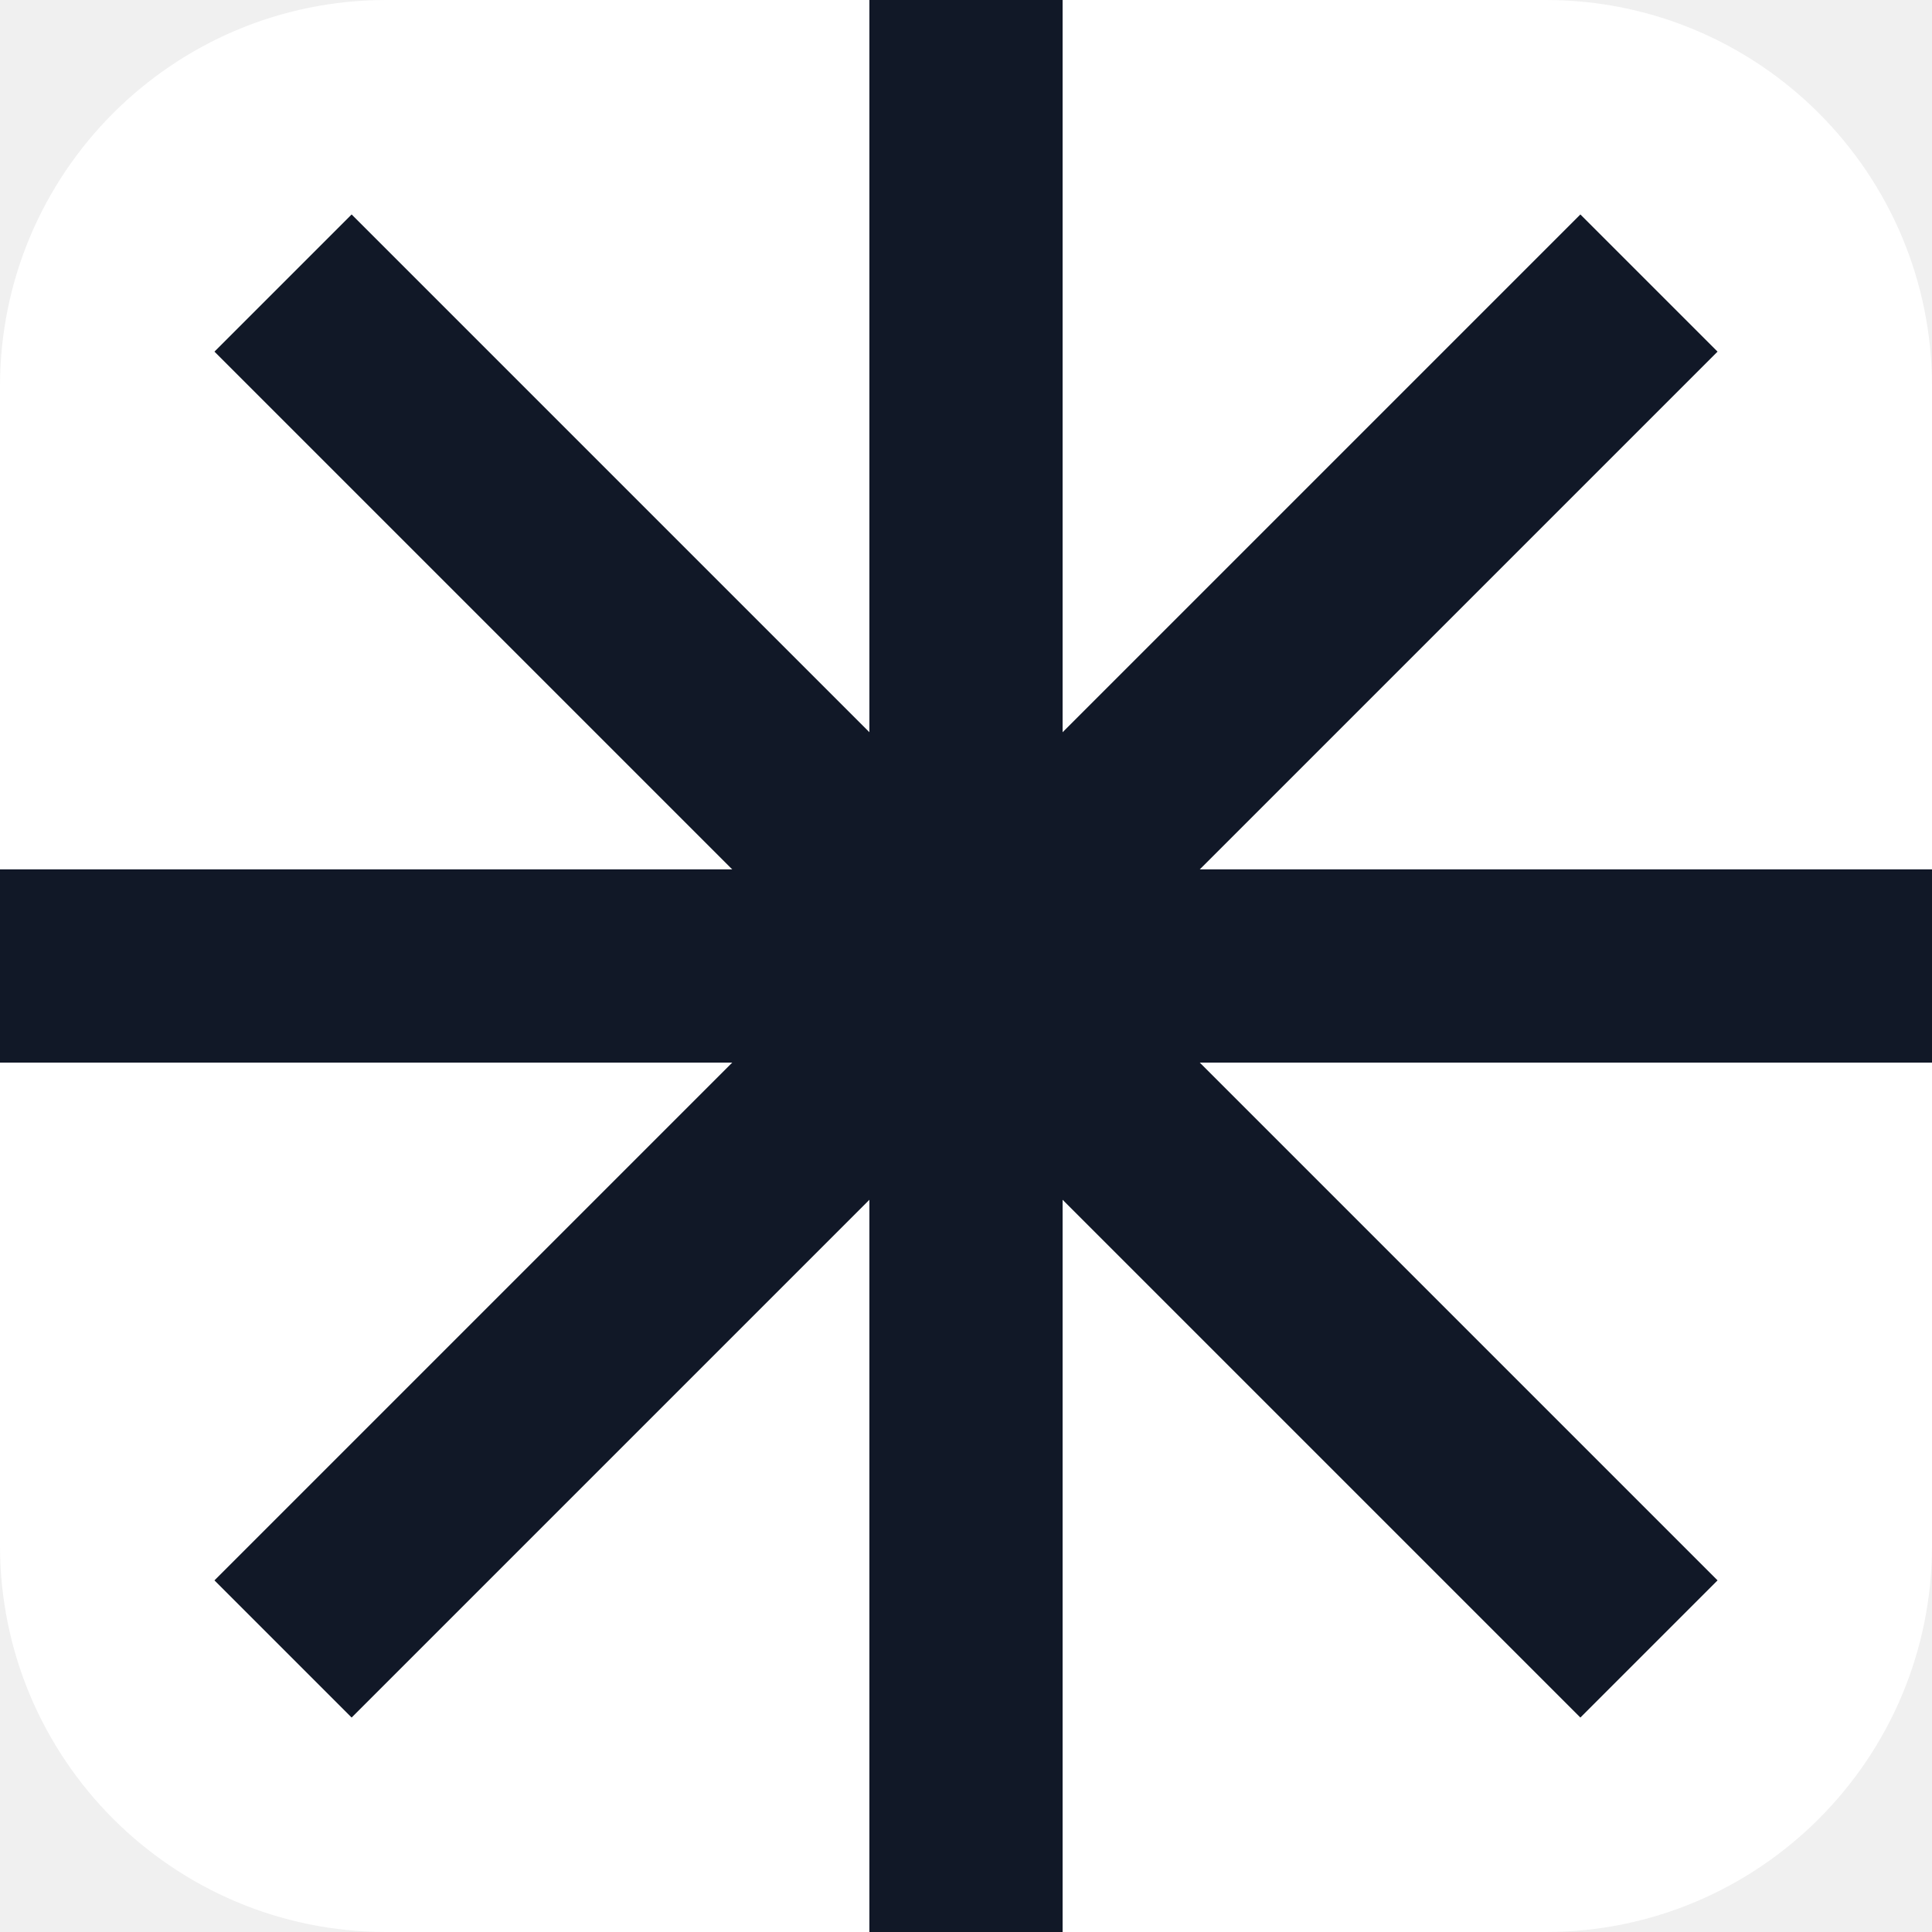
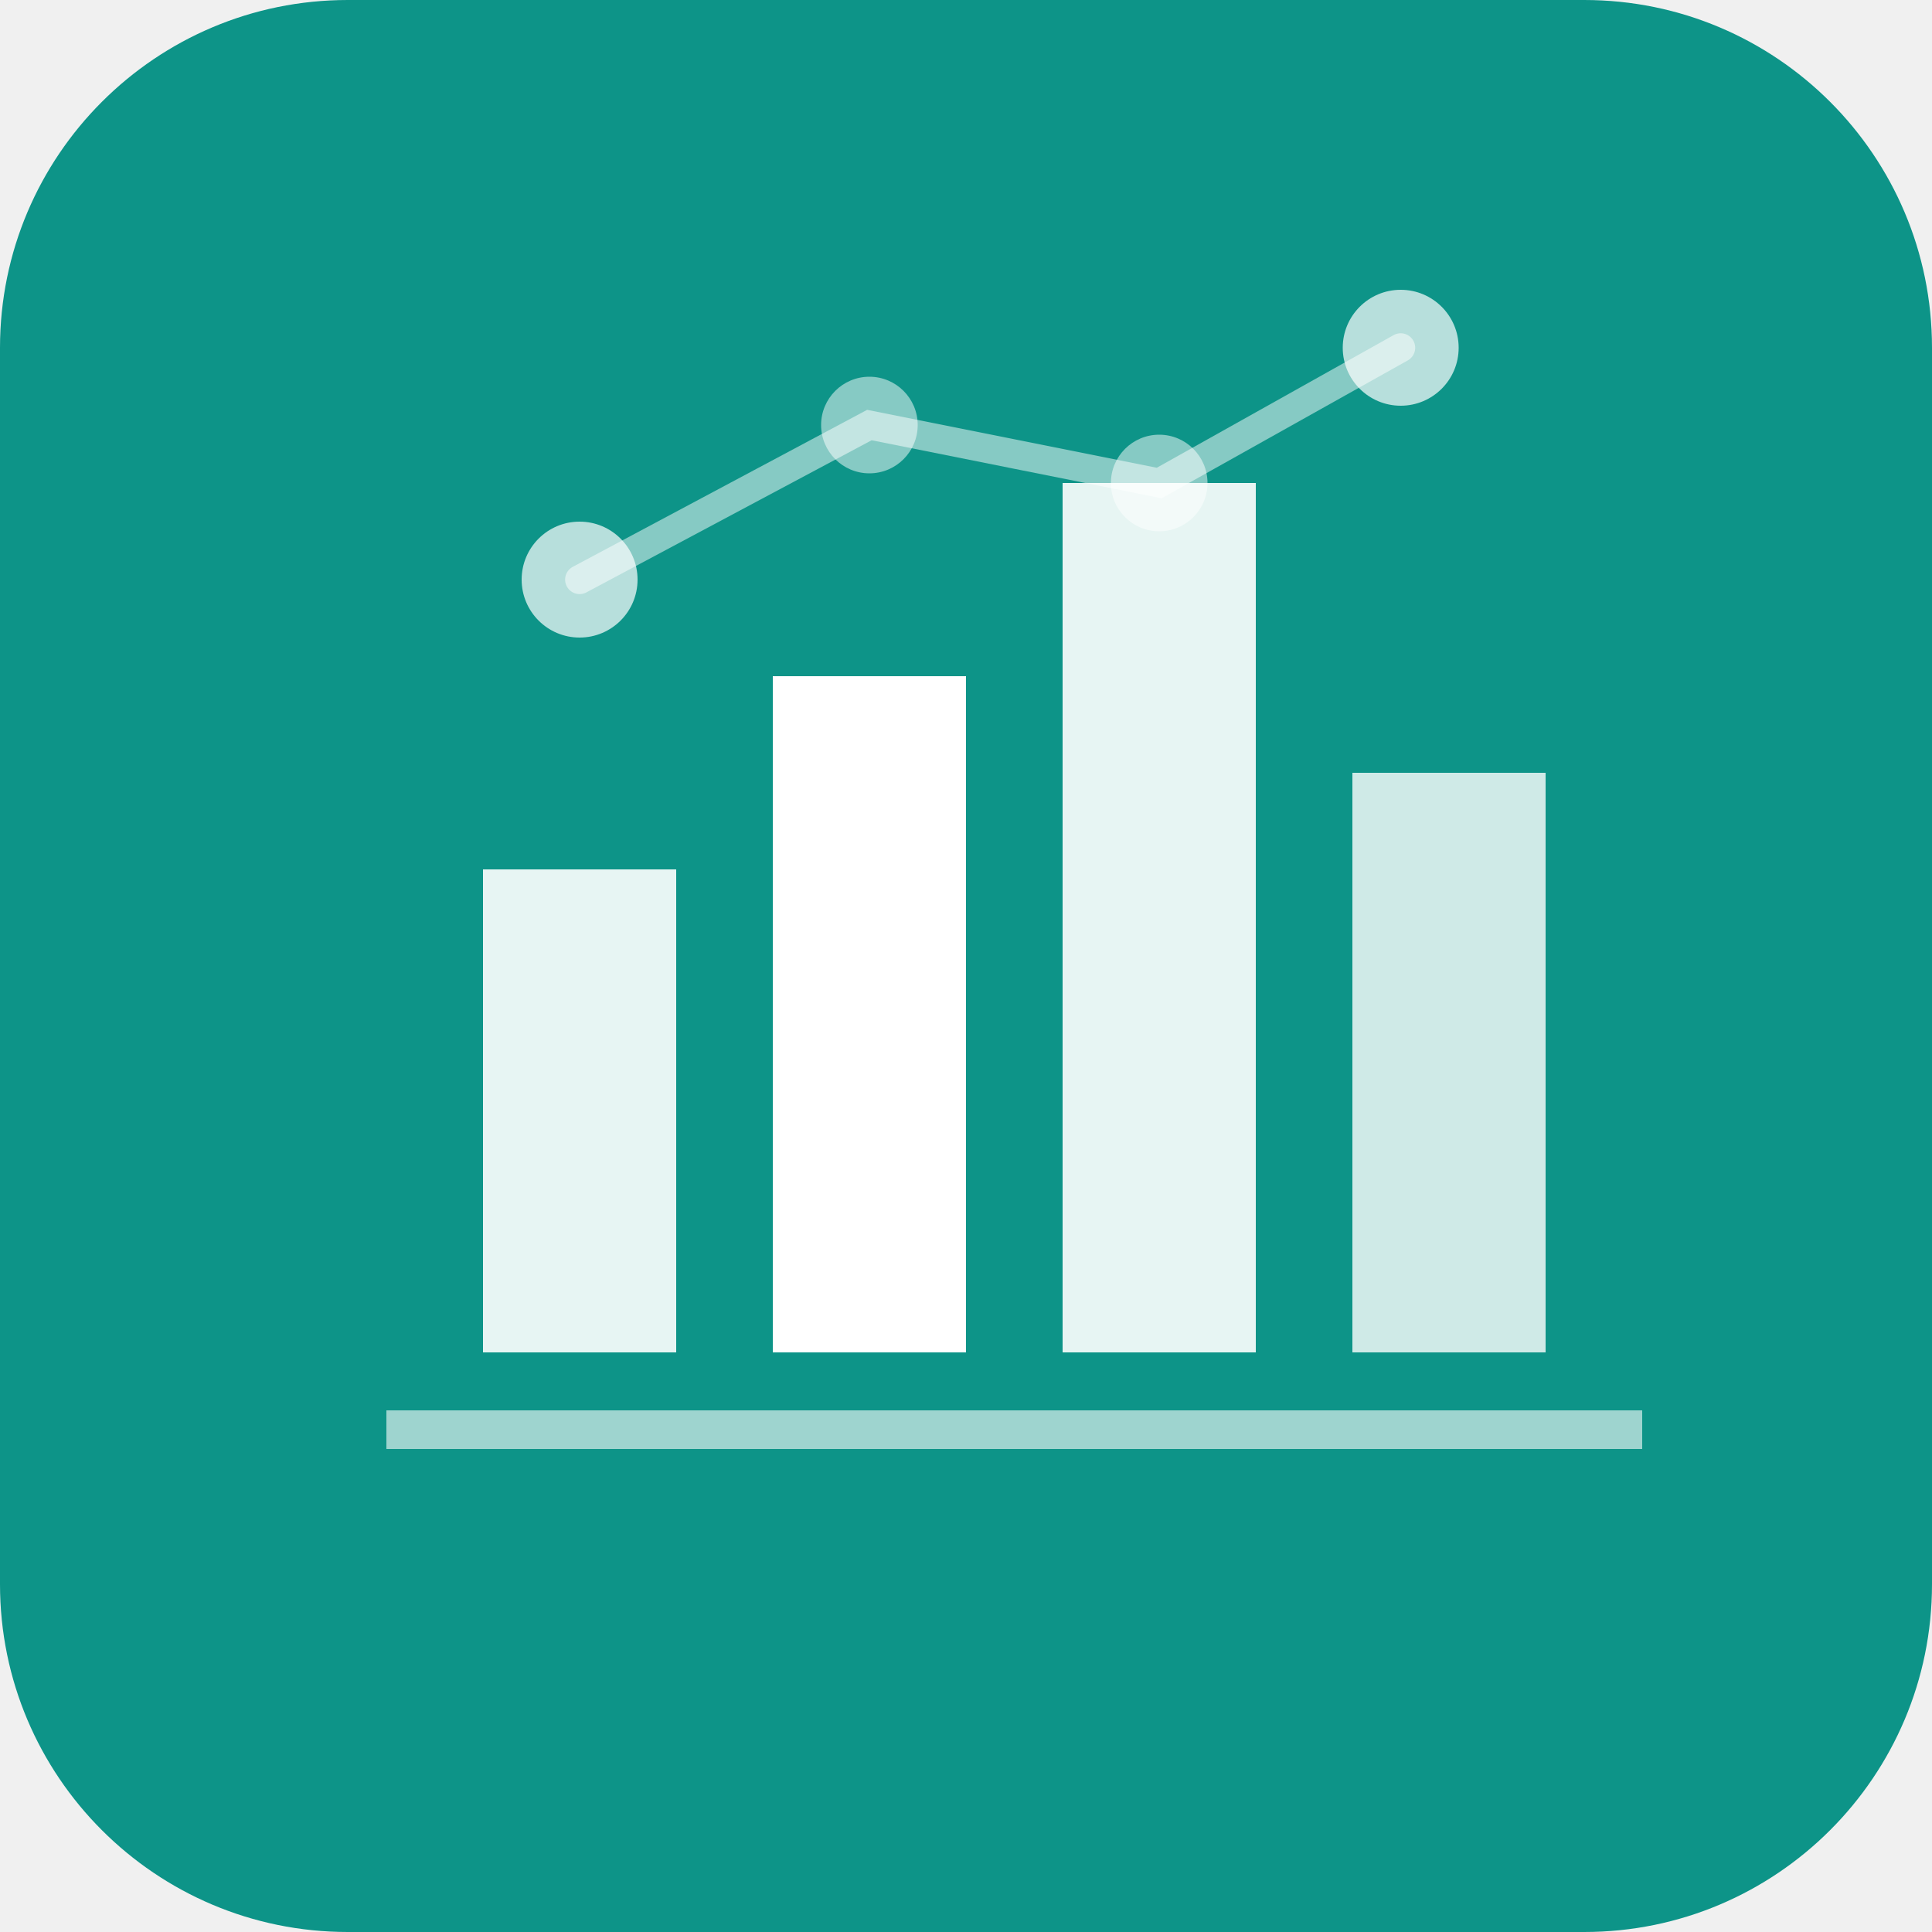
- <svg xmlns="http://www.w3.org/2000/svg" viewBox="0 0 100 100" role="img" aria-label="Multica">
-   <rect width="100" height="100" rx="20" fill="#ffffff" />
-   <polygon fill="#111827" points="45,62.1 45,100 55,100 55,62.1 81.8,88.9 88.9,81.8 62.1,55 100,55 100,45 62.1,45 88.9,18.2 81.8,11.1 55,37.9 55,0 45,0 45,37.9 18.2,11.1 11.1,18.2 37.9,45 0,45 0,55 37.9,55 11.1,81.8 18.2,88.9" />
+ <svg xmlns="http://www.w3.org/2000/svg" viewBox="0 0 100 100" role="img" aria-label="BONCML">
+   <rect width="100" height="100" rx="18" fill="#0d9488" />
+   <path d="M25 70 L25 45 L35 45 L35 70 Z" fill="#ffffff" opacity="0.9" />
+   <path d="M40 70 L40 35 L50 35 L50 70 Z" fill="#ffffff" />
+   <path d="M55 70 L55 25 L65 25 L65 70 Z" fill="#ffffff" opacity="0.9" />
+   <path d="M70 70 L70 40 L80 40 L80 70 Z" fill="#ffffff" opacity="0.8" />
+   <line x1="20" y1="74" x2="85" y2="74" stroke="#ffffff" stroke-width="2" opacity="0.6" />
+   <circle cx="30" cy="30" r="3" fill="#ffffff" opacity="0.7" />
+   <circle cx="45" cy="22" r="2.5" fill="#ffffff" opacity="0.5" />
+   <path d="M30 30 L45 22 L60 25 L72.5 18" stroke="#ffffff" stroke-width="1.5" fill="none" opacity="0.5" stroke-linecap="round" />
+   <circle cx="60" cy="25" r="2.5" fill="#ffffff" opacity="0.5" />
+   <circle cx="72.5" cy="18" r="3" fill="#ffffff" opacity="0.7" />
</svg>
